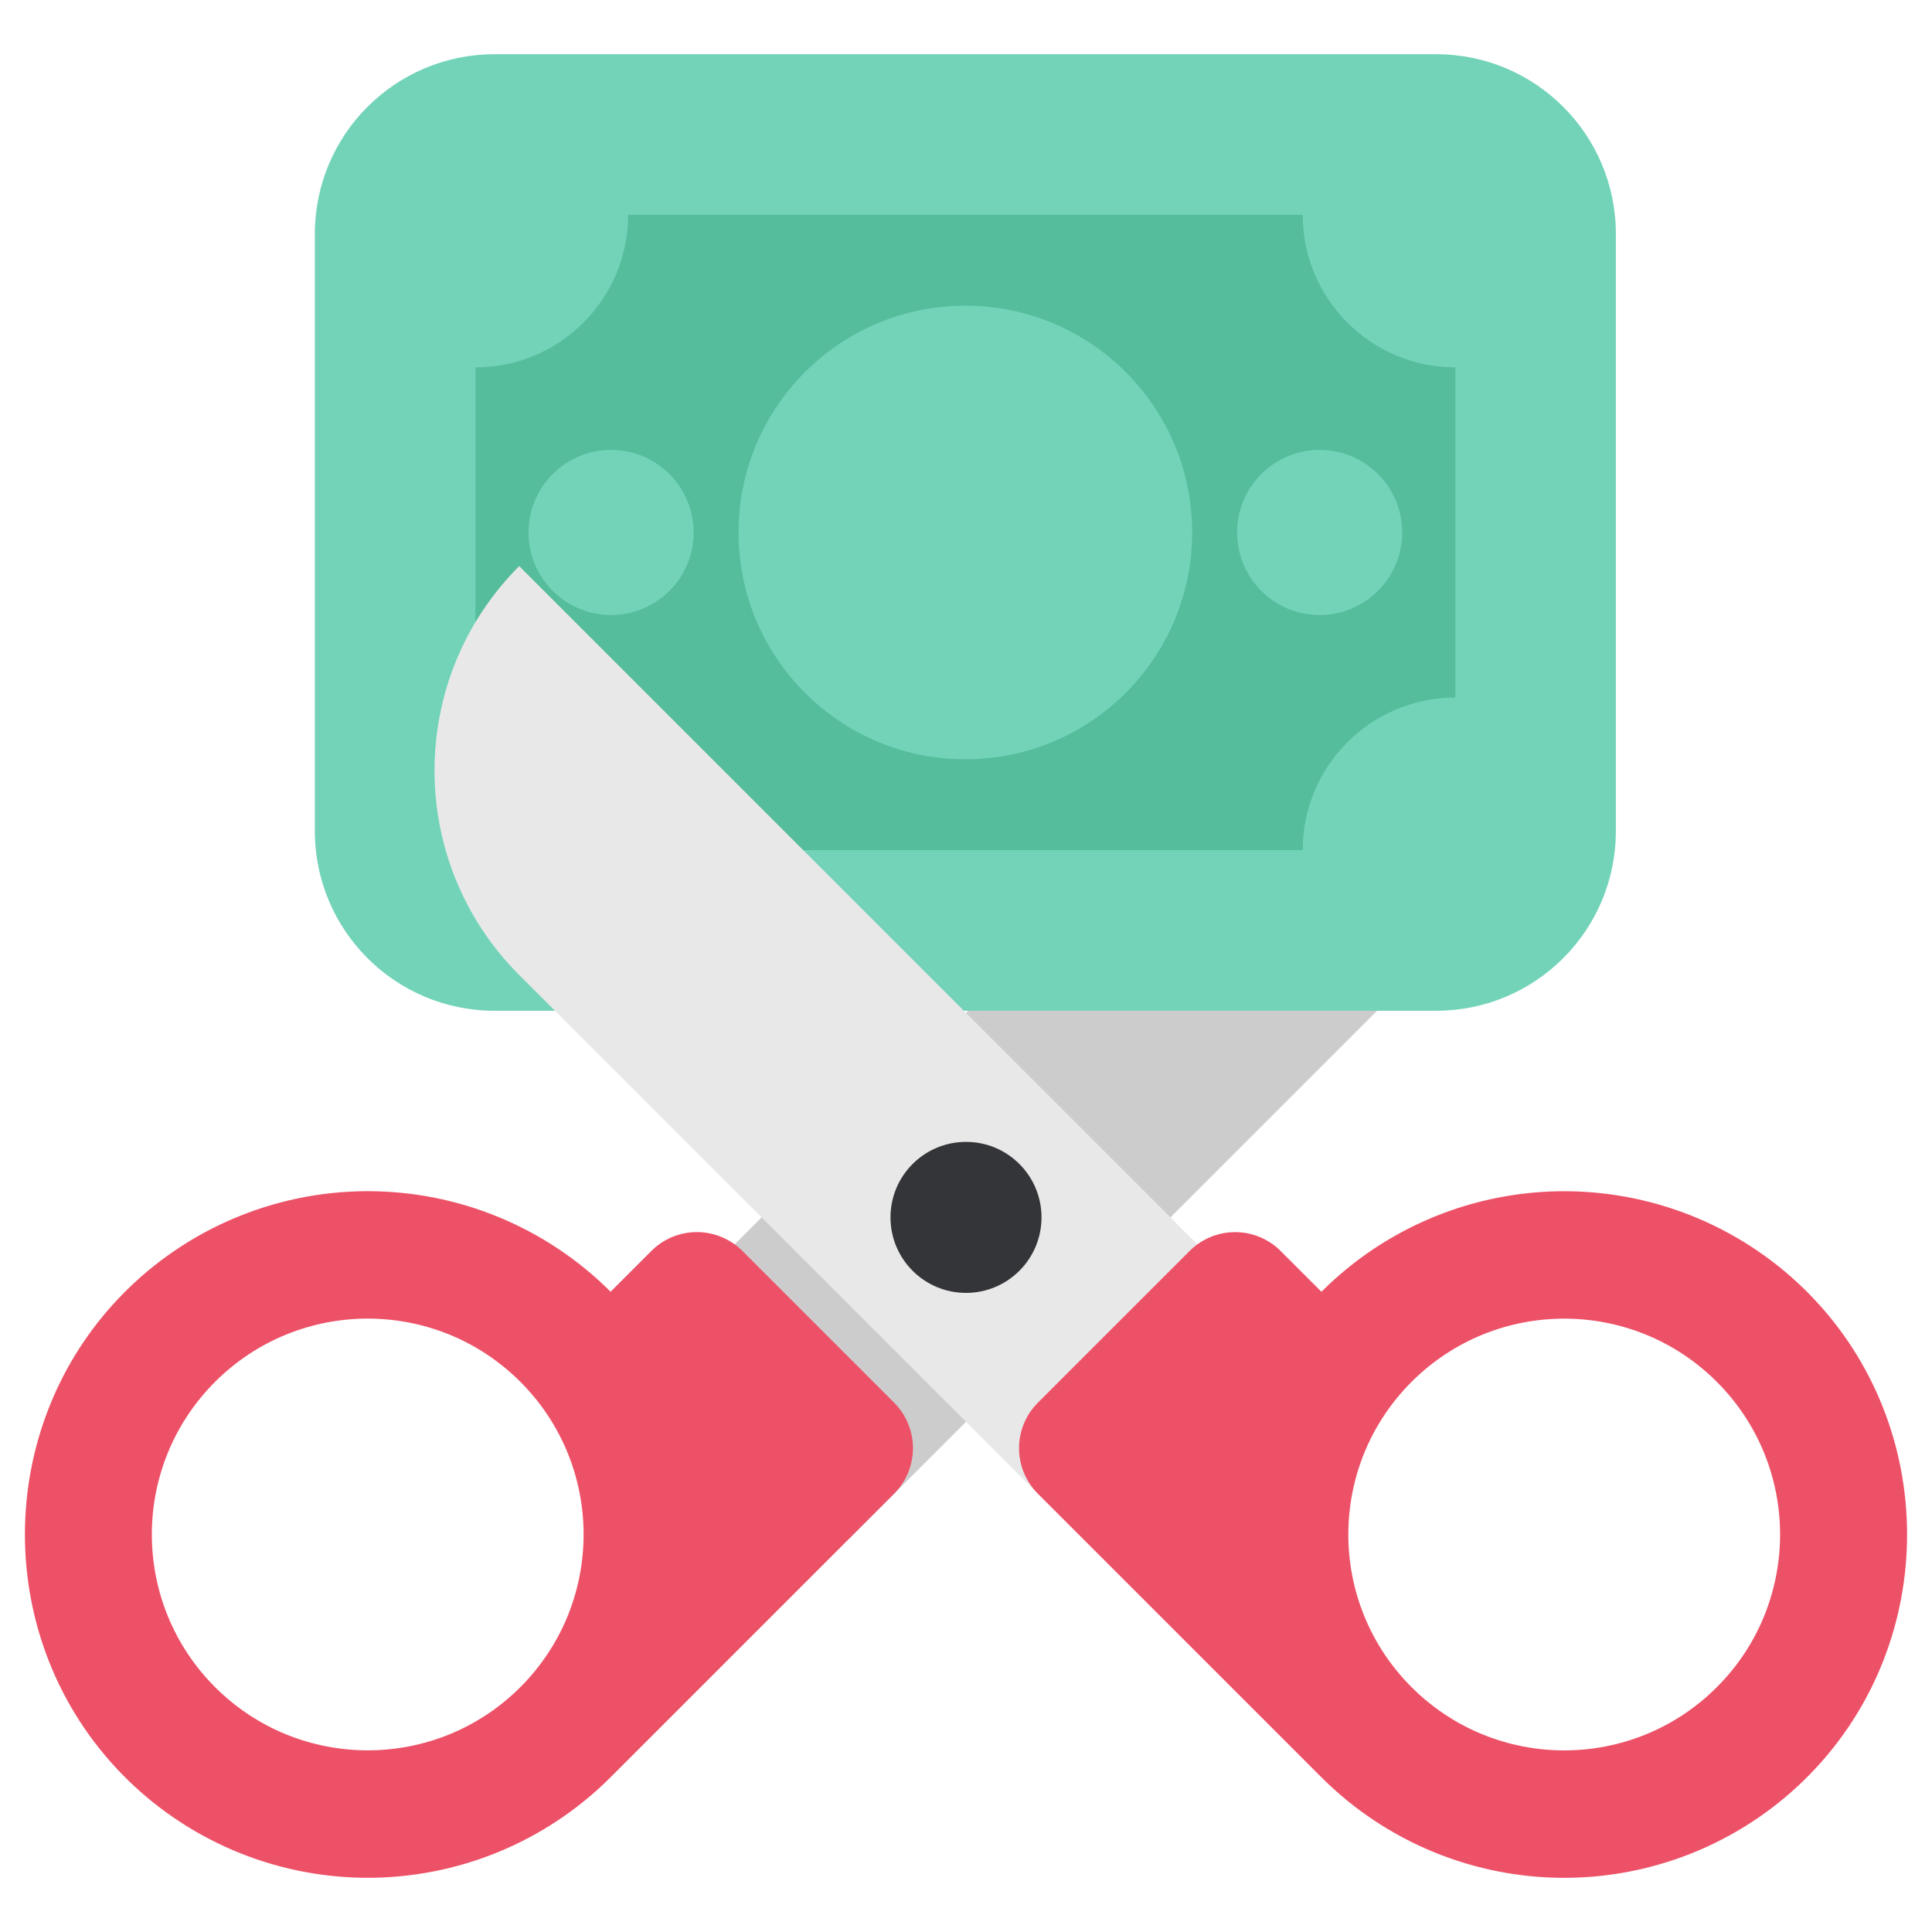
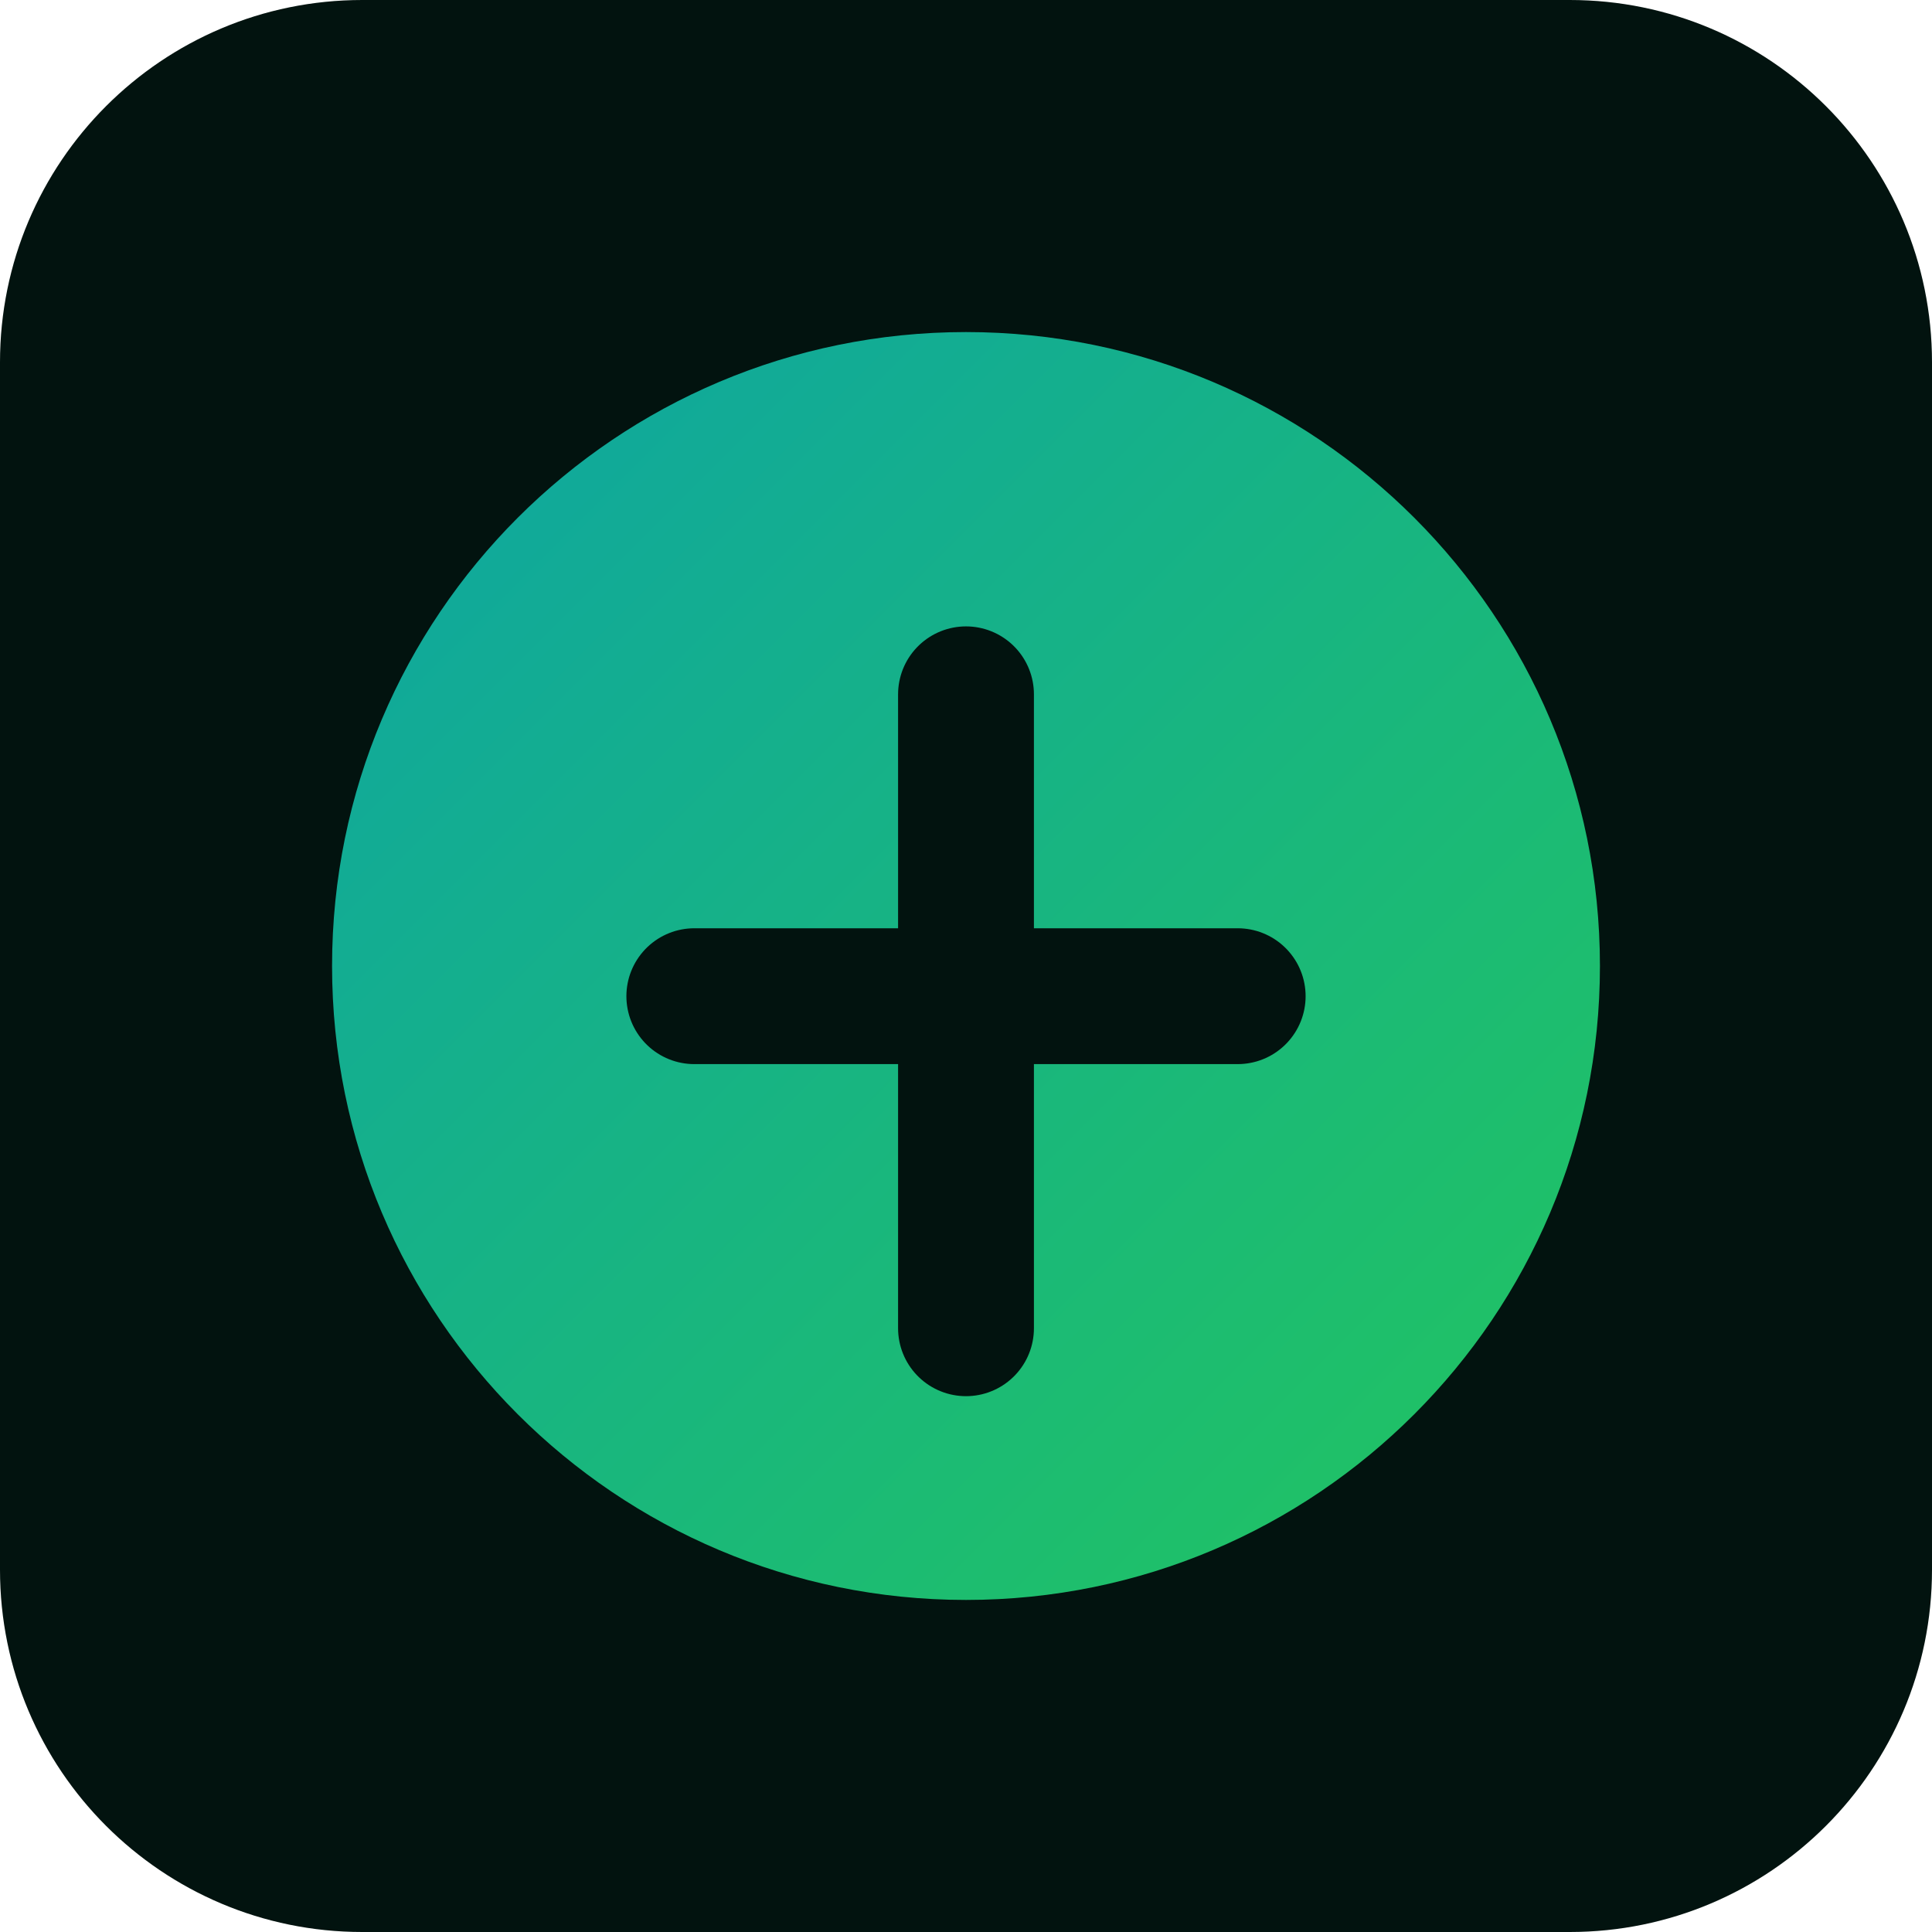
- <svg xmlns="http://www.w3.org/2000/svg" viewBox="0 0 512 512">
+ <svg xmlns="http://www.w3.org/2000/svg" viewBox="0 0 256 256">
  <defs>
-     <style>.cls-1{fill:#ccc;}.cls-2{fill:#ed5167;}.cls-3{fill:#72d3b8;}.cls-4{fill:#55bc9c;}.cls-5{fill:#e8e8e8;}.cls-6{fill:#333538;}</style>
+     <linearGradient id="jg" x1="0" y1="0" x2="1" y2="1">
+       <stop offset="0%" stop-color="#0ea5a3" />
+       <stop offset="100%" stop-color="#22c55e" />
+     </linearGradient>
  </defs>
-   <g data-name="1 funnel" id="_1_funnel">
-     <path class="cls-1" d="M261.25,134.9h0a76.62,76.62,0,0,1,76.62,76.62V423.22a0,0,0,0,1,0,0H261.25a0,0,0,0,1,0,0V134.9a0,0,0,0,1,0,0Z" transform="translate(285.06 -130.08) rotate(45)" />
-     <path class="cls-2" d="M161.87,470.93l75.07-75.08a17.06,17.06,0,0,0,0-24.14l-40.19-40.19a17.06,17.06,0,0,0-24.14,0l-10.8,10.8a91,91,0,0,0-129.58.92c-34.17,35.14-34.17,91.69,0,126.83a91,91,0,0,0,129.58.92ZM57,447.11a57.21,57.21,0,1,1,80.9,0A57.22,57.22,0,0,1,57,447.11Z" />
-     <rect class="cls-3" height="253.49" rx="47.61" transform="translate(511.66 282.22) rotate(180)" width="344.78" x="83.44" y="14.36" />
-     <path class="cls-4" d="M126,184.86V97.36a40.46,40.46,0,0,0,40.46-40.45H345.23a40.44,40.44,0,0,0,40.44,40.45v87.5a40.44,40.44,0,0,0-40.44,40.44H166.44A40.46,40.46,0,0,0,126,184.86Z" />
-     <circle class="cls-3" cx="255.83" cy="141.11" r="60.11" />
-     <circle class="cls-3" cx="349.72" cy="141.11" r="21.88" />
-     <circle class="cls-3" cx="161.94" cy="141.11" r="21.88" />
-     <path class="cls-5" d="M174.13,134.9h76.62a0,0,0,0,1,0,0V346.61a76.62,76.62,0,0,1-76.62,76.62h0a0,0,0,0,1,0,0V134.9a0,0,0,0,1,0,0Z" transform="translate(559.99 326.17) rotate(135)" />
-     <path class="cls-2" d="M350.19,471a91,91,0,0,0,129.58-.92c34.17-35.14,34.17-91.69,0-126.83a91,91,0,0,0-129.58-.92l-10.8-10.8a17.06,17.06,0,0,0-24.14,0l-40.19,40.19a17.06,17.06,0,0,0,0,24.14l75.07,75.08Zm23.89-23.88a57.21,57.21,0,1,1,80.9,0A57.2,57.2,0,0,1,374.08,447.11Z" />
-     <circle class="cls-6" cx="256" cy="322.62" r="20.01" />
-   </g>
+   <rect width="256" height="256" rx="48" fill="#02130f" />
+   <circle cx="128" cy="128" r="84" fill="url(#jg)" />
+   <path d="M92 132h72M128 92v84" stroke="#02130f" stroke-width="18" stroke-linecap="round" />
</svg>
